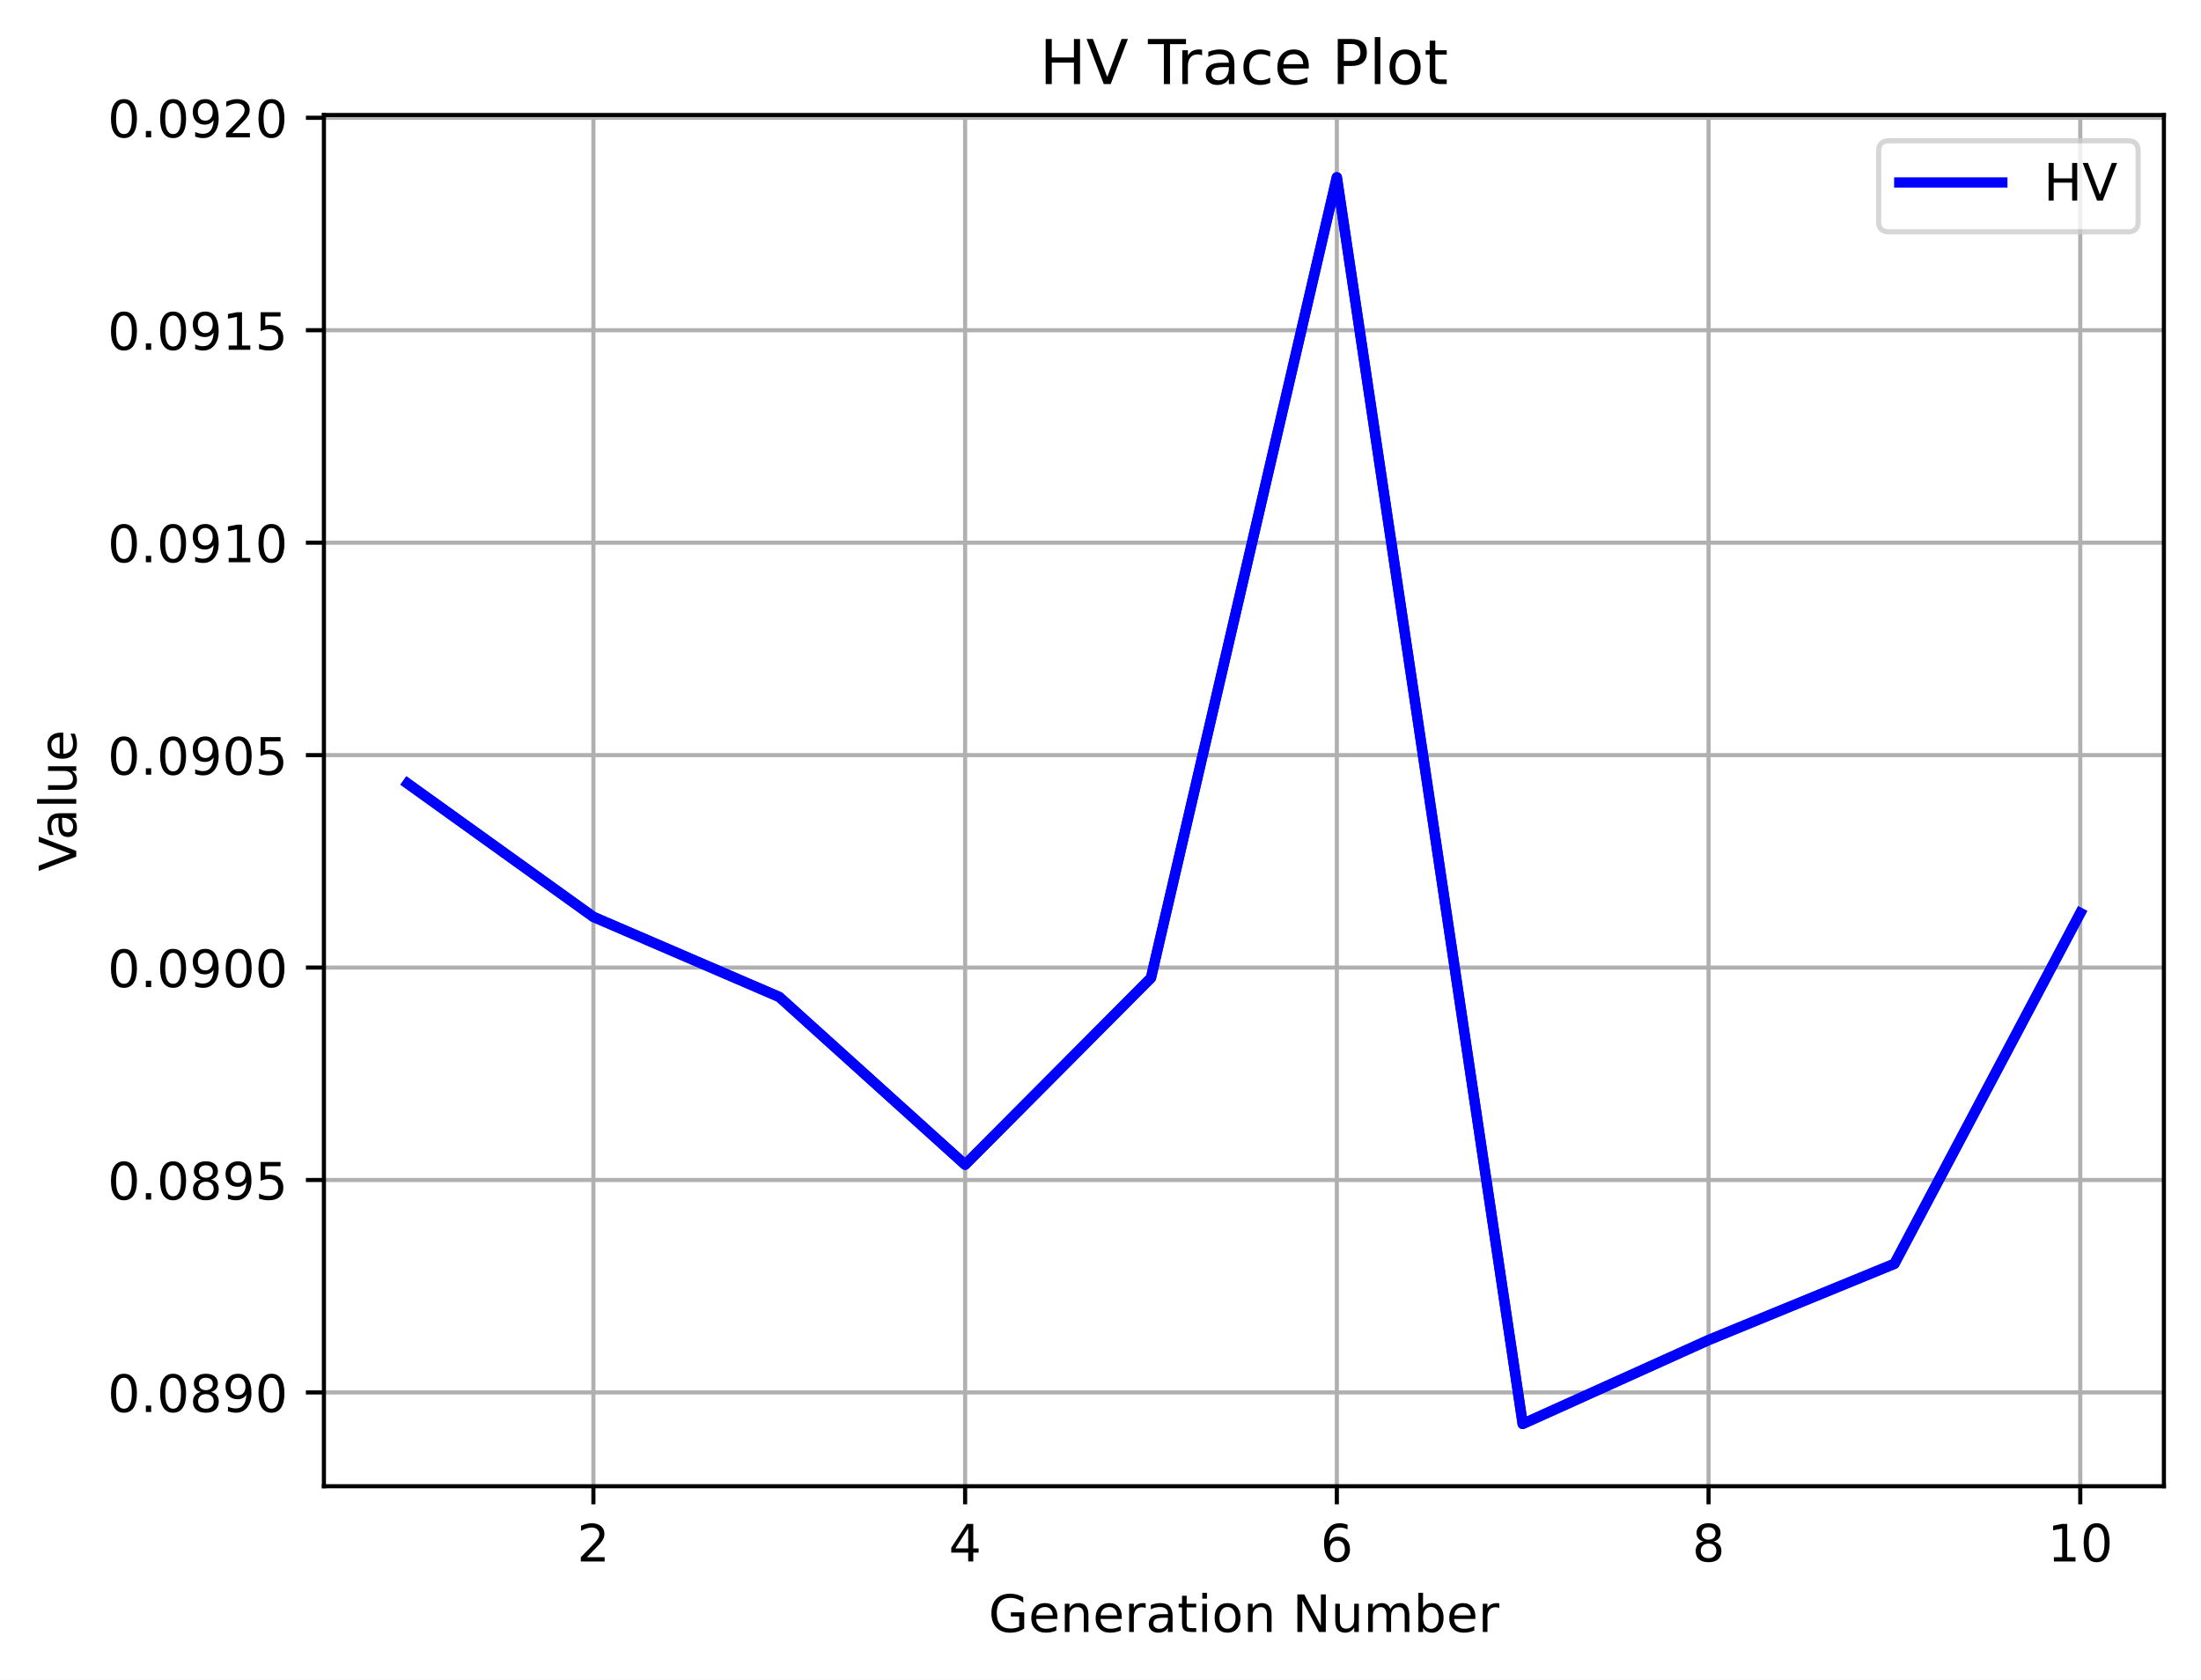
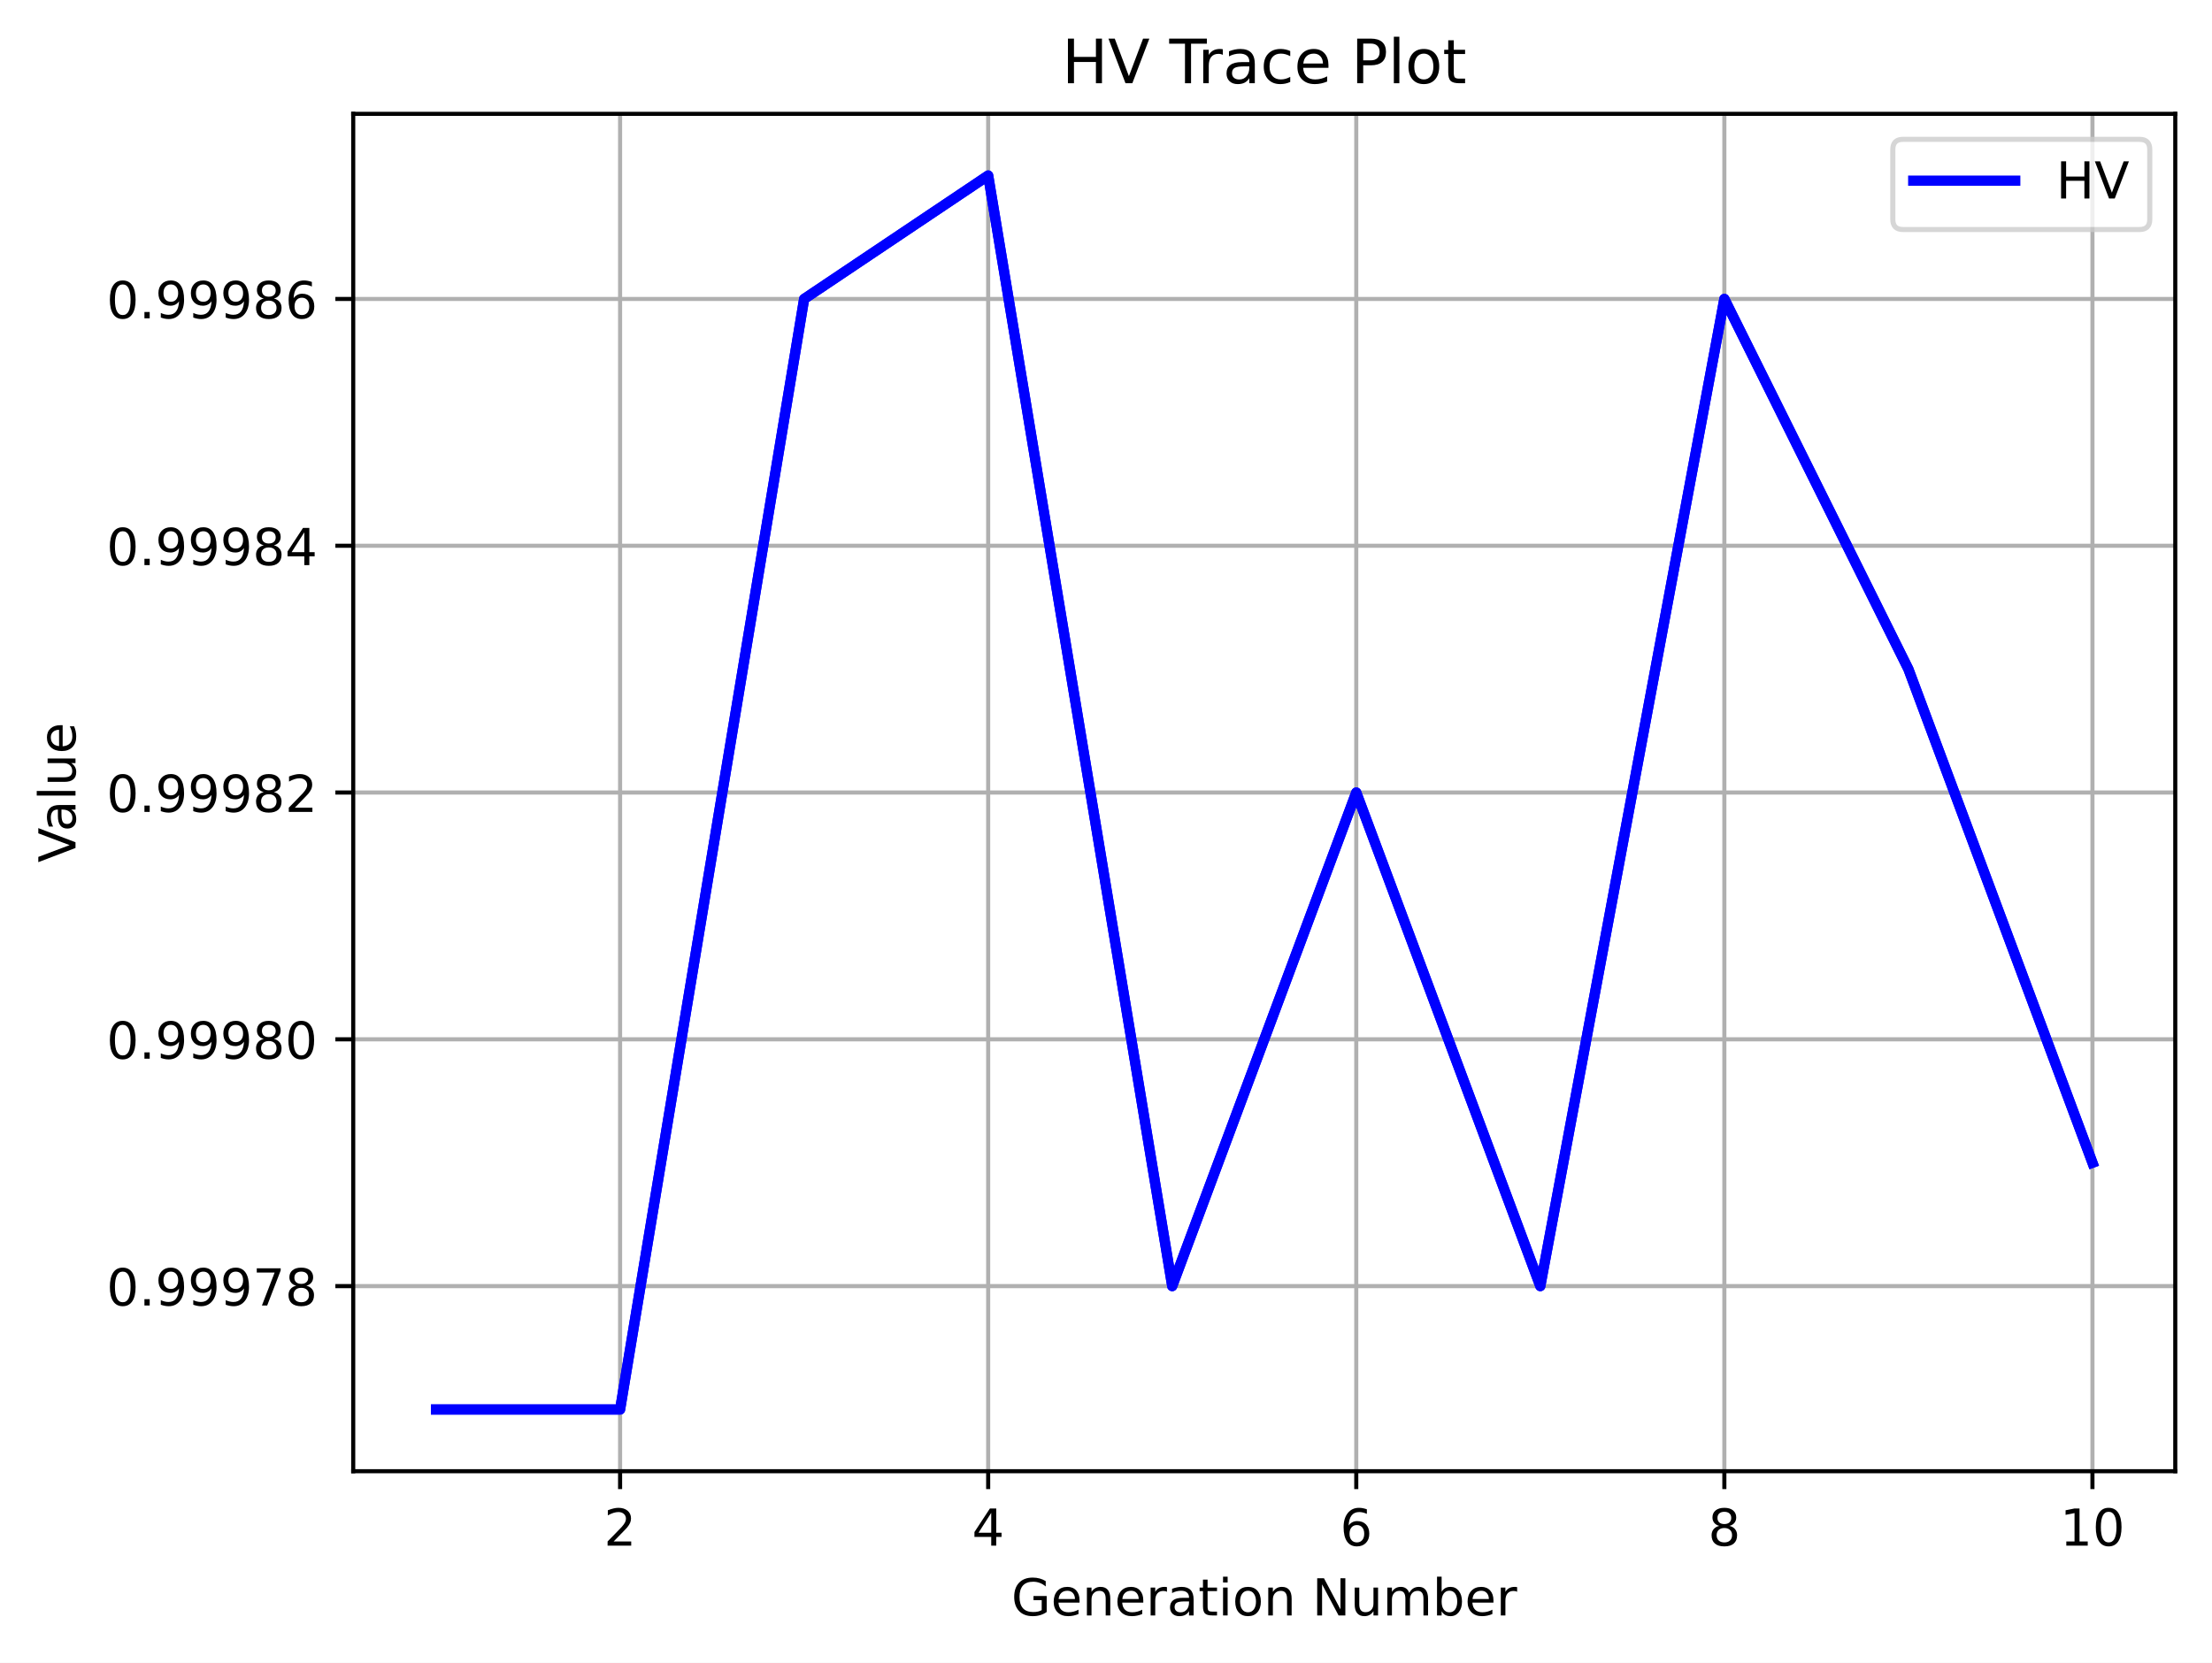
- <svg xmlns="http://www.w3.org/2000/svg" xmlns:xlink="http://www.w3.org/1999/xlink" width="427.189pt" height="325.986pt" viewBox="0 0 427.189 325.986" version="1.1">
+ <svg xmlns="http://www.w3.org/2000/svg" xmlns:xlink="http://www.w3.org/1999/xlink" width="433.551pt" height="325.986pt" viewBox="0 0 433.551 325.986" version="1.1">
  <defs>
    <style type="text/css">*{stroke-linejoin: round; stroke-linecap: butt}</style>
  </defs>
  <g id="figure_1">
    <g id="patch_1">
-       <path d="M 0 325.986  L 427.189 325.986  L 427.189 0  L 0 0  z " style="fill: #ffffff" />
+       <path d="M 0 325.986  L 433.551 325.986  L 433.551 0  L 0 0  z " style="fill: #ffffff" />
    </g>
    <g id="axes_1">
      <g id="patch_2">
-         <path d="M 62.869 288.43  L 419.989 288.43  L 419.989 22.318  L 62.869 22.318  z " style="fill: #ffffff" />
+         <path d="M 69.231 288.43  L 426.351 288.43  L 426.351 22.318  L 69.231 22.318  z " style="fill: #ffffff" />
      </g>
      <g id="matplotlib.axis_1">
        <g id="xtick_1">
          <g id="line2d_1">
-             <path d="M 115.174 288.43  L 115.174 22.318  " clip-path="url(#p8f7830ffb9)" style="fill: none; stroke: #b0b0b0; stroke-width: 0.8; stroke-linecap: square" />
+             <path d="M 121.537 288.43  L 121.537 22.318  " clip-path="url(#p3202bf2c24)" style="fill: none; stroke: #b0b0b0; stroke-width: 0.8; stroke-linecap: square" />
          </g>
          <g id="line2d_2">
            <defs>
-               <path id="mc93a01e900" d="M 0 0  L 0 3.5  " style="stroke: #000000; stroke-width: 0.8" />
+               <path id="m632c838069" d="M 0 0  L 0 3.5  " style="stroke: #000000; stroke-width: 0.8" />
            </defs>
            <g>
-               <use xlink:href="#mc93a01e900" x="115.174" y="288.43" style="stroke: #000000; stroke-width: 0.8" />
+               <use xlink:href="#m632c838069" x="121.537" y="288.43" style="stroke: #000000; stroke-width: 0.8" />
            </g>
          </g>
          <g id="text_1">
-             <g transform="translate(111.993 303.0286)scale(0.1 -0.1)">
+             <g transform="translate(118.3555 303.0286)scale(0.1 -0.1)">
              <defs>
                <path id="DejaVuSans-32" d="M 1228 531  L 3431 531  L 3431 0  L 469 0  L 469 531  Q 828 903 1448 1529  Q 2069 2156 2228 2338  Q 2531 2678 2651 2914  Q 2772 3150 2772 3378  Q 2772 3750 2511 3984  Q 2250 4219 1831 4219  Q 1534 4219 1204 4116  Q 875 4013 500 3803  L 500 4441  Q 881 4594 1212 4672  Q 1544 4750 1819 4750  Q 2544 4750 2975 4387  Q 3406 4025 3406 3419  Q 3406 3131 3298 2873  Q 3191 2616 2906 2266  Q 2828 2175 2409 1742  Q 1991 1309 1228 531  z " transform="scale(0.015625)" />
              </defs>
              <use xlink:href="#DejaVuSans-32" />
            </g>
          </g>
        </g>
        <g id="xtick_2">
          <g id="line2d_3">
-             <path d="M 187.32 288.43  L 187.32 22.318  " clip-path="url(#p8f7830ffb9)" style="fill: none; stroke: #b0b0b0; stroke-width: 0.8; stroke-linecap: square" />
+             <path d="M 193.682 288.43  L 193.682 22.318  " clip-path="url(#p3202bf2c24)" style="fill: none; stroke: #b0b0b0; stroke-width: 0.8; stroke-linecap: square" />
          </g>
          <g id="line2d_4">
            <g>
-               <use xlink:href="#mc93a01e900" x="187.32" y="288.43" style="stroke: #000000; stroke-width: 0.8" />
+               <use xlink:href="#m632c838069" x="193.682" y="288.43" style="stroke: #000000; stroke-width: 0.8" />
            </g>
          </g>
          <g id="text_2">
-             <g transform="translate(184.1384 303.0286)scale(0.1 -0.1)">
+             <g transform="translate(190.5009 303.0286)scale(0.1 -0.1)">
              <defs>
                <path id="DejaVuSans-34" d="M 2419 4116  L 825 1625  L 2419 1625  L 2419 4116  z M 2253 4666  L 3047 4666  L 3047 1625  L 3713 1625  L 3713 1100  L 3047 1100  L 3047 0  L 2419 0  L 2419 1100  L 313 1100  L 313 1709  L 2253 4666  z " transform="scale(0.015625)" />
              </defs>
              <use xlink:href="#DejaVuSans-34" />
            </g>
          </g>
        </g>
        <g id="xtick_3">
          <g id="line2d_5">
-             <path d="M 259.465 288.43  L 259.465 22.318  " clip-path="url(#p8f7830ffb9)" style="fill: none; stroke: #b0b0b0; stroke-width: 0.8; stroke-linecap: square" />
+             <path d="M 265.828 288.43  L 265.828 22.318  " clip-path="url(#p3202bf2c24)" style="fill: none; stroke: #b0b0b0; stroke-width: 0.8; stroke-linecap: square" />
          </g>
          <g id="line2d_6">
            <g>
-               <use xlink:href="#mc93a01e900" x="259.465" y="288.43" style="stroke: #000000; stroke-width: 0.8" />
+               <use xlink:href="#m632c838069" x="265.828" y="288.43" style="stroke: #000000; stroke-width: 0.8" />
            </g>
          </g>
          <g id="text_3">
-             <g transform="translate(256.2839 303.0286)scale(0.1 -0.1)">
+             <g transform="translate(262.6464 303.0286)scale(0.1 -0.1)">
              <defs>
                <path id="DejaVuSans-36" d="M 2113 2584  Q 1688 2584 1439 2293  Q 1191 2003 1191 1497  Q 1191 994 1439 701  Q 1688 409 2113 409  Q 2538 409 2786 701  Q 3034 994 3034 1497  Q 3034 2003 2786 2293  Q 2538 2584 2113 2584  z M 3366 4563  L 3366 3988  Q 3128 4100 2886 4159  Q 2644 4219 2406 4219  Q 1781 4219 1451 3797  Q 1122 3375 1075 2522  Q 1259 2794 1537 2939  Q 1816 3084 2150 3084  Q 2853 3084 3261 2657  Q 3669 2231 3669 1497  Q 3669 778 3244 343  Q 2819 -91 2113 -91  Q 1303 -91 875 529  Q 447 1150 447 2328  Q 447 3434 972 4092  Q 1497 4750 2381 4750  Q 2619 4750 2861 4703  Q 3103 4656 3366 4563  z " transform="scale(0.015625)" />
              </defs>
              <use xlink:href="#DejaVuSans-36" />
            </g>
          </g>
        </g>
        <g id="xtick_4">
          <g id="line2d_7">
-             <path d="M 331.611 288.43  L 331.611 22.318  " clip-path="url(#p8f7830ffb9)" style="fill: none; stroke: #b0b0b0; stroke-width: 0.8; stroke-linecap: square" />
+             <path d="M 337.973 288.43  L 337.973 22.318  " clip-path="url(#p3202bf2c24)" style="fill: none; stroke: #b0b0b0; stroke-width: 0.8; stroke-linecap: square" />
          </g>
          <g id="line2d_8">
            <g>
-               <use xlink:href="#mc93a01e900" x="331.611" y="288.43" style="stroke: #000000; stroke-width: 0.8" />
+               <use xlink:href="#m632c838069" x="337.973" y="288.43" style="stroke: #000000; stroke-width: 0.8" />
            </g>
          </g>
          <g id="text_4">
-             <g transform="translate(328.4293 303.0286)scale(0.1 -0.1)">
+             <g transform="translate(334.7918 303.0286)scale(0.1 -0.1)">
              <defs>
                <path id="DejaVuSans-38" d="M 2034 2216  Q 1584 2216 1326 1975  Q 1069 1734 1069 1313  Q 1069 891 1326 650  Q 1584 409 2034 409  Q 2484 409 2743 651  Q 3003 894 3003 1313  Q 3003 1734 2745 1975  Q 2488 2216 2034 2216  z M 1403 2484  Q 997 2584 770 2862  Q 544 3141 544 3541  Q 544 4100 942 4425  Q 1341 4750 2034 4750  Q 2731 4750 3128 4425  Q 3525 4100 3525 3541  Q 3525 3141 3298 2862  Q 3072 2584 2669 2484  Q 3125 2378 3379 2068  Q 3634 1759 3634 1313  Q 3634 634 3220 271  Q 2806 -91 2034 -91  Q 1263 -91 848 271  Q 434 634 434 1313  Q 434 1759 690 2068  Q 947 2378 1403 2484  z M 1172 3481  Q 1172 3119 1398 2916  Q 1625 2713 2034 2713  Q 2441 2713 2670 2916  Q 2900 3119 2900 3481  Q 2900 3844 2670 4047  Q 2441 4250 2034 4250  Q 1625 4250 1398 4047  Q 1172 3844 1172 3481  z " transform="scale(0.015625)" />
              </defs>
              <use xlink:href="#DejaVuSans-38" />
            </g>
          </g>
        </g>
        <g id="xtick_5">
          <g id="line2d_9">
-             <path d="M 403.756 288.43  L 403.756 22.318  " clip-path="url(#p8f7830ffb9)" style="fill: none; stroke: #b0b0b0; stroke-width: 0.8; stroke-linecap: square" />
+             <path d="M 410.119 288.43  L 410.119 22.318  " clip-path="url(#p3202bf2c24)" style="fill: none; stroke: #b0b0b0; stroke-width: 0.8; stroke-linecap: square" />
          </g>
          <g id="line2d_10">
            <g>
-               <use xlink:href="#mc93a01e900" x="403.756" y="288.43" style="stroke: #000000; stroke-width: 0.8" />
+               <use xlink:href="#m632c838069" x="410.119" y="288.43" style="stroke: #000000; stroke-width: 0.8" />
            </g>
          </g>
          <g id="text_5">
-             <g transform="translate(397.3935 303.0286)scale(0.1 -0.1)">
+             <g transform="translate(403.756 303.0286)scale(0.1 -0.1)">
              <defs>
                <path id="DejaVuSans-31" d="M 794 531  L 1825 531  L 1825 4091  L 703 3866  L 703 4441  L 1819 4666  L 2450 4666  L 2450 531  L 3481 531  L 3481 0  L 794 0  L 794 531  z " transform="scale(0.015625)" />
                <path id="DejaVuSans-30" d="M 2034 4250  Q 1547 4250 1301 3770  Q 1056 3291 1056 2328  Q 1056 1369 1301 889  Q 1547 409 2034 409  Q 2525 409 2770 889  Q 3016 1369 3016 2328  Q 3016 3291 2770 3770  Q 2525 4250 2034 4250  z M 2034 4750  Q 2819 4750 3233 4129  Q 3647 3509 3647 2328  Q 3647 1150 3233 529  Q 2819 -91 2034 -91  Q 1250 -91 836 529  Q 422 1150 422 2328  Q 422 3509 836 4129  Q 1250 4750 2034 4750  z " transform="scale(0.015625)" />
              </defs>
              <use xlink:href="#DejaVuSans-31" />
              <use xlink:href="#DejaVuSans-30" x="63.623" />
            </g>
          </g>
        </g>
        <g id="text_6">
-           <g transform="translate(191.8608 316.7067)scale(0.1 -0.1)">
+           <g transform="translate(198.2233 316.7067)scale(0.1 -0.1)">
            <defs>
              <path id="DejaVuSans-47" d="M 3809 666  L 3809 1919  L 2778 1919  L 2778 2438  L 4434 2438  L 4434 434  Q 4069 175 3628 42  Q 3188 -91 2688 -91  Q 1594 -91 976 548  Q 359 1188 359 2328  Q 359 3472 976 4111  Q 1594 4750 2688 4750  Q 3144 4750 3555 4637  Q 3966 4525 4313 4306  L 4313 3634  Q 3963 3931 3569 4081  Q 3175 4231 2741 4231  Q 1884 4231 1454 3753  Q 1025 3275 1025 2328  Q 1025 1384 1454 906  Q 1884 428 2741 428  Q 3075 428 3337 486  Q 3600 544 3809 666  z " transform="scale(0.015625)" />
              <path id="DejaVuSans-65" d="M 3597 1894  L 3597 1613  L 953 1613  Q 991 1019 1311 708  Q 1631 397 2203 397  Q 2534 397 2845 478  Q 3156 559 3463 722  L 3463 178  Q 3153 47 2828 -22  Q 2503 -91 2169 -91  Q 1331 -91 842 396  Q 353 884 353 1716  Q 353 2575 817 3079  Q 1281 3584 2069 3584  Q 2775 3584 3186 3129  Q 3597 2675 3597 1894  z M 3022 2063  Q 3016 2534 2758 2815  Q 2500 3097 2075 3097  Q 1594 3097 1305 2825  Q 1016 2553 972 2059  L 3022 2063  z " transform="scale(0.015625)" />
              <path id="DejaVuSans-6e" d="M 3513 2113  L 3513 0  L 2938 0  L 2938 2094  Q 2938 2591 2744 2837  Q 2550 3084 2163 3084  Q 1697 3084 1428 2787  Q 1159 2491 1159 1978  L 1159 0  L 581 0  L 581 3500  L 1159 3500  L 1159 2956  Q 1366 3272 1645 3428  Q 1925 3584 2291 3584  Q 2894 3584 3203 3211  Q 3513 2838 3513 2113  z " transform="scale(0.015625)" />
              <path id="DejaVuSans-72" d="M 2631 2963  Q 2534 3019 2420 3045  Q 2306 3072 2169 3072  Q 1681 3072 1420 2755  Q 1159 2438 1159 1844  L 1159 0  L 581 0  L 581 3500  L 1159 3500  L 1159 2956  Q 1341 3275 1631 3429  Q 1922 3584 2338 3584  Q 2397 3584 2469 3576  Q 2541 3569 2628 3553  L 2631 2963  z " transform="scale(0.015625)" />
              <path id="DejaVuSans-61" d="M 2194 1759  Q 1497 1759 1228 1600  Q 959 1441 959 1056  Q 959 750 1161 570  Q 1363 391 1709 391  Q 2188 391 2477 730  Q 2766 1069 2766 1631  L 2766 1759  L 2194 1759  z M 3341 1997  L 3341 0  L 2766 0  L 2766 531  Q 2569 213 2275 61  Q 1981 -91 1556 -91  Q 1019 -91 701 211  Q 384 513 384 1019  Q 384 1609 779 1909  Q 1175 2209 1959 2209  L 2766 2209  L 2766 2266  Q 2766 2663 2505 2880  Q 2244 3097 1772 3097  Q 1472 3097 1187 3025  Q 903 2953 641 2809  L 641 3341  Q 956 3463 1253 3523  Q 1550 3584 1831 3584  Q 2591 3584 2966 3190  Q 3341 2797 3341 1997  z " transform="scale(0.015625)" />
              <path id="DejaVuSans-74" d="M 1172 4494  L 1172 3500  L 2356 3500  L 2356 3053  L 1172 3053  L 1172 1153  Q 1172 725 1289 603  Q 1406 481 1766 481  L 2356 481  L 2356 0  L 1766 0  Q 1100 0 847 248  Q 594 497 594 1153  L 594 3053  L 172 3053  L 172 3500  L 594 3500  L 594 4494  L 1172 4494  z " transform="scale(0.015625)" />
              <path id="DejaVuSans-69" d="M 603 3500  L 1178 3500  L 1178 0  L 603 0  L 603 3500  z M 603 4863  L 1178 4863  L 1178 4134  L 603 4134  L 603 4863  z " transform="scale(0.015625)" />
              <path id="DejaVuSans-6f" d="M 1959 3097  Q 1497 3097 1228 2736  Q 959 2375 959 1747  Q 959 1119 1226 758  Q 1494 397 1959 397  Q 2419 397 2687 759  Q 2956 1122 2956 1747  Q 2956 2369 2687 2733  Q 2419 3097 1959 3097  z M 1959 3584  Q 2709 3584 3137 3096  Q 3566 2609 3566 1747  Q 3566 888 3137 398  Q 2709 -91 1959 -91  Q 1206 -91 779 398  Q 353 888 353 1747  Q 353 2609 779 3096  Q 1206 3584 1959 3584  z " transform="scale(0.015625)" />
              <path id="DejaVuSans-20" transform="scale(0.015625)" />
              <path id="DejaVuSans-4e" d="M 628 4666  L 1478 4666  L 3547 763  L 3547 4666  L 4159 4666  L 4159 0  L 3309 0  L 1241 3903  L 1241 0  L 628 0  L 628 4666  z " transform="scale(0.015625)" />
              <path id="DejaVuSans-75" d="M 544 1381  L 544 3500  L 1119 3500  L 1119 1403  Q 1119 906 1312 657  Q 1506 409 1894 409  Q 2359 409 2629 706  Q 2900 1003 2900 1516  L 2900 3500  L 3475 3500  L 3475 0  L 2900 0  L 2900 538  Q 2691 219 2414 64  Q 2138 -91 1772 -91  Q 1169 -91 856 284  Q 544 659 544 1381  z M 1991 3584  L 1991 3584  z " transform="scale(0.015625)" />
              <path id="DejaVuSans-6d" d="M 3328 2828  Q 3544 3216 3844 3400  Q 4144 3584 4550 3584  Q 5097 3584 5394 3201  Q 5691 2819 5691 2113  L 5691 0  L 5113 0  L 5113 2094  Q 5113 2597 4934 2840  Q 4756 3084 4391 3084  Q 3944 3084 3684 2787  Q 3425 2491 3425 1978  L 3425 0  L 2847 0  L 2847 2094  Q 2847 2600 2669 2842  Q 2491 3084 2119 3084  Q 1678 3084 1418 2786  Q 1159 2488 1159 1978  L 1159 0  L 581 0  L 581 3500  L 1159 3500  L 1159 2956  Q 1356 3278 1631 3431  Q 1906 3584 2284 3584  Q 2666 3584 2933 3390  Q 3200 3197 3328 2828  z " transform="scale(0.015625)" />
              <path id="DejaVuSans-62" d="M 3116 1747  Q 3116 2381 2855 2742  Q 2594 3103 2138 3103  Q 1681 3103 1420 2742  Q 1159 2381 1159 1747  Q 1159 1113 1420 752  Q 1681 391 2138 391  Q 2594 391 2855 752  Q 3116 1113 3116 1747  z M 1159 2969  Q 1341 3281 1617 3432  Q 1894 3584 2278 3584  Q 2916 3584 3314 3078  Q 3713 2572 3713 1747  Q 3713 922 3314 415  Q 2916 -91 2278 -91  Q 1894 -91 1617 61  Q 1341 213 1159 525  L 1159 0  L 581 0  L 581 4863  L 1159 4863  L 1159 2969  z " transform="scale(0.015625)" />
            </defs>
            <use xlink:href="#DejaVuSans-47" />
            <use xlink:href="#DejaVuSans-65" x="77.49" />
            <use xlink:href="#DejaVuSans-6e" x="139.014" />
            <use xlink:href="#DejaVuSans-65" x="202.393" />
            <use xlink:href="#DejaVuSans-72" x="263.916" />
            <use xlink:href="#DejaVuSans-61" x="305.029" />
            <use xlink:href="#DejaVuSans-74" x="366.309" />
            <use xlink:href="#DejaVuSans-69" x="405.518" />
            <use xlink:href="#DejaVuSans-6f" x="433.301" />
            <use xlink:href="#DejaVuSans-6e" x="494.482" />
            <use xlink:href="#DejaVuSans-20" x="557.861" />
            <use xlink:href="#DejaVuSans-4e" x="589.648" />
            <use xlink:href="#DejaVuSans-75" x="664.453" />
            <use xlink:href="#DejaVuSans-6d" x="727.832" />
            <use xlink:href="#DejaVuSans-62" x="825.244" />
            <use xlink:href="#DejaVuSans-65" x="888.721" />
            <use xlink:href="#DejaVuSans-72" x="950.244" />
          </g>
        </g>
      </g>
      <g id="matplotlib.axis_2">
        <g id="ytick_1">
          <g id="line2d_11">
-             <path d="M 62.869 270.22  L 419.989 270.22  " clip-path="url(#p8f7830ffb9)" style="fill: none; stroke: #b0b0b0; stroke-width: 0.8; stroke-linecap: square" />
+             <path d="M 69.231 252.142  L 426.351 252.142  " clip-path="url(#p3202bf2c24)" style="fill: none; stroke: #b0b0b0; stroke-width: 0.8; stroke-linecap: square" />
          </g>
          <g id="line2d_12">
            <defs>
-               <path id="mb8ed56577c" d="M 0 0  L -3.5 0  " style="stroke: #000000; stroke-width: 0.8" />
+               <path id="mc2a7c4ddd6" d="M 0 0  L -3.5 0  " style="stroke: #000000; stroke-width: 0.8" />
            </defs>
            <g>
-               <use xlink:href="#mb8ed56577c" x="62.869" y="270.22" style="stroke: #000000; stroke-width: 0.8" />
+               <use xlink:href="#mc2a7c4ddd6" x="69.231" y="252.142" style="stroke: #000000; stroke-width: 0.8" />
            </g>
          </g>
          <g id="text_7">
-             <g transform="translate(20.87813 274.0195)scale(0.1 -0.1)">
+             <g transform="translate(20.87813 255.9413)scale(0.1 -0.1)">
              <defs>
                <path id="DejaVuSans-2e" d="M 684 794  L 1344 794  L 1344 0  L 684 0  L 684 794  z " transform="scale(0.015625)" />
                <path id="DejaVuSans-39" d="M 703 97  L 703 672  Q 941 559 1184 500  Q 1428 441 1663 441  Q 2288 441 2617 861  Q 2947 1281 2994 2138  Q 2813 1869 2534 1725  Q 2256 1581 1919 1581  Q 1219 1581 811 2004  Q 403 2428 403 3163  Q 403 3881 828 4315  Q 1253 4750 1959 4750  Q 2769 4750 3195 4129  Q 3622 3509 3622 2328  Q 3622 1225 3098 567  Q 2575 -91 1691 -91  Q 1453 -91 1209 -44  Q 966 3 703 97  z M 1959 2075  Q 2384 2075 2632 2365  Q 2881 2656 2881 3163  Q 2881 3666 2632 3958  Q 2384 4250 1959 4250  Q 1534 4250 1286 3958  Q 1038 3666 1038 3163  Q 1038 2656 1286 2365  Q 1534 2075 1959 2075  z " transform="scale(0.015625)" />
-               </defs>
-               <use xlink:href="#DejaVuSans-30" />
-               <use xlink:href="#DejaVuSans-2e" x="63.623" />
-               <use xlink:href="#DejaVuSans-30" x="95.41" />
-               <use xlink:href="#DejaVuSans-38" x="159.033" />
-               <use xlink:href="#DejaVuSans-39" x="222.656" />
-               <use xlink:href="#DejaVuSans-30" x="286.279" />
+                 <path id="DejaVuSans-37" d="M 525 4666  L 3525 4666  L 3525 4397  L 1831 0  L 1172 0  L 2766 4134  L 525 4134  L 525 4666  z " transform="scale(0.015625)" />
+               </defs>
+               <use xlink:href="#DejaVuSans-30" />
+               <use xlink:href="#DejaVuSans-2e" x="63.623" />
+               <use xlink:href="#DejaVuSans-39" x="95.41" />
+               <use xlink:href="#DejaVuSans-39" x="159.033" />
+               <use xlink:href="#DejaVuSans-39" x="222.656" />
+               <use xlink:href="#DejaVuSans-37" x="286.279" />
+               <use xlink:href="#DejaVuSans-38" x="349.902" />
            </g>
          </g>
        </g>
        <g id="ytick_2">
          <g id="line2d_13">
-             <path d="M 62.869 228.993  L 419.989 228.993  " clip-path="url(#p8f7830ffb9)" style="fill: none; stroke: #b0b0b0; stroke-width: 0.8; stroke-linecap: square" />
+             <path d="M 69.231 203.758  L 426.351 203.758  " clip-path="url(#p3202bf2c24)" style="fill: none; stroke: #b0b0b0; stroke-width: 0.8; stroke-linecap: square" />
          </g>
          <g id="line2d_14">
            <g>
-               <use xlink:href="#mb8ed56577c" x="62.869" y="228.993" style="stroke: #000000; stroke-width: 0.8" />
+               <use xlink:href="#mc2a7c4ddd6" x="69.231" y="203.758" style="stroke: #000000; stroke-width: 0.8" />
            </g>
          </g>
          <g id="text_8">
-             <g transform="translate(20.87813 232.7924)scale(0.1 -0.1)">
-               <defs>
-                 <path id="DejaVuSans-35" d="M 691 4666  L 3169 4666  L 3169 4134  L 1269 4134  L 1269 2991  Q 1406 3038 1543 3061  Q 1681 3084 1819 3084  Q 2600 3084 3056 2656  Q 3513 2228 3513 1497  Q 3513 744 3044 326  Q 2575 -91 1722 -91  Q 1428 -91 1123 -41  Q 819 9 494 109  L 494 744  Q 775 591 1075 516  Q 1375 441 1709 441  Q 2250 441 2565 725  Q 2881 1009 2881 1497  Q 2881 1984 2565 2268  Q 2250 2553 1709 2553  Q 1456 2553 1204 2497  Q 953 2441 691 2322  L 691 4666  z " transform="scale(0.015625)" />
-               </defs>
-               <use xlink:href="#DejaVuSans-30" />
-               <use xlink:href="#DejaVuSans-2e" x="63.623" />
-               <use xlink:href="#DejaVuSans-30" x="95.41" />
-               <use xlink:href="#DejaVuSans-38" x="159.033" />
-               <use xlink:href="#DejaVuSans-39" x="222.656" />
-               <use xlink:href="#DejaVuSans-35" x="286.279" />
+             <g transform="translate(20.87813 207.5573)scale(0.1 -0.1)">
+               <use xlink:href="#DejaVuSans-30" />
+               <use xlink:href="#DejaVuSans-2e" x="63.623" />
+               <use xlink:href="#DejaVuSans-39" x="95.41" />
+               <use xlink:href="#DejaVuSans-39" x="159.033" />
+               <use xlink:href="#DejaVuSans-39" x="222.656" />
+               <use xlink:href="#DejaVuSans-38" x="286.279" />
+               <use xlink:href="#DejaVuSans-30" x="349.902" />
            </g>
          </g>
        </g>
        <g id="ytick_3">
          <g id="line2d_15">
-             <path d="M 62.869 187.766  L 419.989 187.766  " clip-path="url(#p8f7830ffb9)" style="fill: none; stroke: #b0b0b0; stroke-width: 0.8; stroke-linecap: square" />
+             <path d="M 69.231 155.374  L 426.351 155.374  " clip-path="url(#p3202bf2c24)" style="fill: none; stroke: #b0b0b0; stroke-width: 0.8; stroke-linecap: square" />
          </g>
          <g id="line2d_16">
            <g>
-               <use xlink:href="#mb8ed56577c" x="62.869" y="187.766" style="stroke: #000000; stroke-width: 0.8" />
+               <use xlink:href="#mc2a7c4ddd6" x="69.231" y="155.374" style="stroke: #000000; stroke-width: 0.8" />
            </g>
          </g>
          <g id="text_9">
-             <g transform="translate(20.87813 191.5652)scale(0.1 -0.1)">
-               <use xlink:href="#DejaVuSans-30" />
-               <use xlink:href="#DejaVuSans-2e" x="63.623" />
-               <use xlink:href="#DejaVuSans-30" x="95.41" />
-               <use xlink:href="#DejaVuSans-39" x="159.033" />
-               <use xlink:href="#DejaVuSans-30" x="222.656" />
-               <use xlink:href="#DejaVuSans-30" x="286.279" />
+             <g transform="translate(20.87813 159.1733)scale(0.1 -0.1)">
+               <use xlink:href="#DejaVuSans-30" />
+               <use xlink:href="#DejaVuSans-2e" x="63.623" />
+               <use xlink:href="#DejaVuSans-39" x="95.41" />
+               <use xlink:href="#DejaVuSans-39" x="159.033" />
+               <use xlink:href="#DejaVuSans-39" x="222.656" />
+               <use xlink:href="#DejaVuSans-38" x="286.279" />
+               <use xlink:href="#DejaVuSans-32" x="349.902" />
            </g>
          </g>
        </g>
        <g id="ytick_4">
          <g id="line2d_17">
-             <path d="M 62.869 146.539  L 419.989 146.539  " clip-path="url(#p8f7830ffb9)" style="fill: none; stroke: #b0b0b0; stroke-width: 0.8; stroke-linecap: square" />
+             <path d="M 69.231 106.99  L 426.351 106.99  " clip-path="url(#p3202bf2c24)" style="fill: none; stroke: #b0b0b0; stroke-width: 0.8; stroke-linecap: square" />
          </g>
          <g id="line2d_18">
            <g>
-               <use xlink:href="#mb8ed56577c" x="62.869" y="146.539" style="stroke: #000000; stroke-width: 0.8" />
+               <use xlink:href="#mc2a7c4ddd6" x="69.231" y="106.99" style="stroke: #000000; stroke-width: 0.8" />
            </g>
          </g>
          <g id="text_10">
-             <g transform="translate(20.87813 150.338)scale(0.1 -0.1)">
-               <use xlink:href="#DejaVuSans-30" />
-               <use xlink:href="#DejaVuSans-2e" x="63.623" />
-               <use xlink:href="#DejaVuSans-30" x="95.41" />
-               <use xlink:href="#DejaVuSans-39" x="159.033" />
-               <use xlink:href="#DejaVuSans-30" x="222.656" />
-               <use xlink:href="#DejaVuSans-35" x="286.279" />
+             <g transform="translate(20.87813 110.7893)scale(0.1 -0.1)">
+               <use xlink:href="#DejaVuSans-30" />
+               <use xlink:href="#DejaVuSans-2e" x="63.623" />
+               <use xlink:href="#DejaVuSans-39" x="95.41" />
+               <use xlink:href="#DejaVuSans-39" x="159.033" />
+               <use xlink:href="#DejaVuSans-39" x="222.656" />
+               <use xlink:href="#DejaVuSans-38" x="286.279" />
+               <use xlink:href="#DejaVuSans-34" x="349.902" />
            </g>
          </g>
        </g>
        <g id="ytick_5">
          <g id="line2d_19">
-             <path d="M 62.869 105.312  L 419.989 105.312  " clip-path="url(#p8f7830ffb9)" style="fill: none; stroke: #b0b0b0; stroke-width: 0.8; stroke-linecap: square" />
+             <path d="M 69.231 58.606  L 426.351 58.606  " clip-path="url(#p3202bf2c24)" style="fill: none; stroke: #b0b0b0; stroke-width: 0.8; stroke-linecap: square" />
          </g>
          <g id="line2d_20">
            <g>
-               <use xlink:href="#mb8ed56577c" x="62.869" y="105.312" style="stroke: #000000; stroke-width: 0.8" />
+               <use xlink:href="#mc2a7c4ddd6" x="69.231" y="58.606" style="stroke: #000000; stroke-width: 0.8" />
            </g>
          </g>
          <g id="text_11">
-             <g transform="translate(20.87813 109.1109)scale(0.1 -0.1)">
-               <use xlink:href="#DejaVuSans-30" />
-               <use xlink:href="#DejaVuSans-2e" x="63.623" />
-               <use xlink:href="#DejaVuSans-30" x="95.41" />
-               <use xlink:href="#DejaVuSans-39" x="159.033" />
-               <use xlink:href="#DejaVuSans-31" x="222.656" />
-               <use xlink:href="#DejaVuSans-30" x="286.279" />
-             </g>
-           </g>
-         </g>
-         <g id="ytick_6">
-           <g id="line2d_21">
-             <path d="M 62.869 64.084  L 419.989 64.084  " clip-path="url(#p8f7830ffb9)" style="fill: none; stroke: #b0b0b0; stroke-width: 0.8; stroke-linecap: square" />
-           </g>
-           <g id="line2d_22">
-             <g>
-               <use xlink:href="#mb8ed56577c" x="62.869" y="64.084" style="stroke: #000000; stroke-width: 0.8" />
-             </g>
-           </g>
-           <g id="text_12">
-             <g transform="translate(20.87813 67.8837)scale(0.1 -0.1)">
-               <use xlink:href="#DejaVuSans-30" />
-               <use xlink:href="#DejaVuSans-2e" x="63.623" />
-               <use xlink:href="#DejaVuSans-30" x="95.41" />
-               <use xlink:href="#DejaVuSans-39" x="159.033" />
-               <use xlink:href="#DejaVuSans-31" x="222.656" />
-               <use xlink:href="#DejaVuSans-35" x="286.279" />
-             </g>
-           </g>
-         </g>
-         <g id="ytick_7">
-           <g id="line2d_23">
-             <path d="M 62.869 22.857  L 419.989 22.857  " clip-path="url(#p8f7830ffb9)" style="fill: none; stroke: #b0b0b0; stroke-width: 0.8; stroke-linecap: square" />
-           </g>
-           <g id="line2d_24">
-             <g>
-               <use xlink:href="#mb8ed56577c" x="62.869" y="22.857" style="stroke: #000000; stroke-width: 0.8" />
-             </g>
-           </g>
-           <g id="text_13">
-             <g transform="translate(20.87813 26.65653)scale(0.1 -0.1)">
-               <use xlink:href="#DejaVuSans-30" />
-               <use xlink:href="#DejaVuSans-2e" x="63.623" />
-               <use xlink:href="#DejaVuSans-30" x="95.41" />
-               <use xlink:href="#DejaVuSans-39" x="159.033" />
-               <use xlink:href="#DejaVuSans-32" x="222.656" />
-               <use xlink:href="#DejaVuSans-30" x="286.279" />
-             </g>
-           </g>
-         </g>
-         <g id="text_14">
+             <g transform="translate(20.87813 62.40534)scale(0.1 -0.1)">
+               <use xlink:href="#DejaVuSans-30" />
+               <use xlink:href="#DejaVuSans-2e" x="63.623" />
+               <use xlink:href="#DejaVuSans-39" x="95.41" />
+               <use xlink:href="#DejaVuSans-39" x="159.033" />
+               <use xlink:href="#DejaVuSans-39" x="222.656" />
+               <use xlink:href="#DejaVuSans-38" x="286.279" />
+               <use xlink:href="#DejaVuSans-36" x="349.902" />
+             </g>
+           </g>
+         </g>
+         <g id="text_12">
          <g transform="translate(14.79844 169.1054)rotate(-90)scale(0.1 -0.1)">
            <defs>
              <path id="DejaVuSans-56" d="M 1831 0  L 50 4666  L 709 4666  L 2188 738  L 3669 4666  L 4325 4666  L 2547 0  L 1831 0  z " transform="scale(0.015625)" />
              <path id="DejaVuSans-6c" d="M 603 4863  L 1178 4863  L 1178 0  L 603 0  L 603 4863  z " transform="scale(0.015625)" />
            </defs>
            <use xlink:href="#DejaVuSans-56" />
            <use xlink:href="#DejaVuSans-61" x="60.658" />
            <use xlink:href="#DejaVuSans-6c" x="121.938" />
            <use xlink:href="#DejaVuSans-75" x="149.721" />
            <use xlink:href="#DejaVuSans-65" x="213.1" />
          </g>
        </g>
      </g>
-       <g id="line2d_25">
-         <path d="M 79.101 152.045  L 115.174 177.939  L 151.247 193.475  L 187.32 226.027  L 223.392 189.776  L 259.465 34.414  L 295.538 276.334  L 331.611 260.058  L 367.683 245.262  L 403.756 177.199  " clip-path="url(#p8f7830ffb9)" style="fill: none; stroke: #0000ff; stroke-width: 2; stroke-linecap: square" />
-       </g>
-       <g id="line2d_26">
-         <path d="M 79.101 152.045  L 115.174 177.939  L 151.247 193.475  L 187.32 226.027  L 223.392 189.776  L 259.465 34.414  L 295.538 276.334  L 331.611 260.058  L 367.683 245.262  L 403.756 177.199  " clip-path="url(#p8f7830ffb9)" style="fill: none; stroke: #0000ff; stroke-width: 2; stroke-linecap: square" />
+       <g id="line2d_21">
+         <path d="M 85.464 276.334  L 121.537 276.334  L 157.609 58.606  L 193.682 34.414  L 229.755 252.142  L 265.828 155.374  L 301.9 252.142  L 337.973 58.606  L 374.046 131.182  L 410.119 227.95  " clip-path="url(#p3202bf2c24)" style="fill: none; stroke: #0000ff; stroke-width: 2; stroke-linecap: square" />
+       </g>
+       <g id="line2d_22">
+         <path d="M 85.464 276.334  L 121.537 276.334  L 157.609 58.606  L 193.682 34.414  L 229.755 252.142  L 265.828 155.374  L 301.9 252.142  L 337.973 58.606  L 374.046 131.182  L 410.119 227.95  " clip-path="url(#p3202bf2c24)" style="fill: none; stroke: #0000ff; stroke-width: 2; stroke-linecap: square" />
      </g>
      <g id="patch_3">
-         <path d="M 62.869 288.43  L 62.869 22.318  " style="fill: none; stroke: #000000; stroke-width: 0.8; stroke-linejoin: miter; stroke-linecap: square" />
+         <path d="M 69.231 288.43  L 69.231 22.318  " style="fill: none; stroke: #000000; stroke-width: 0.8; stroke-linejoin: miter; stroke-linecap: square" />
      </g>
      <g id="patch_4">
-         <path d="M 419.989 288.43  L 419.989 22.318  " style="fill: none; stroke: #000000; stroke-width: 0.8; stroke-linejoin: miter; stroke-linecap: square" />
+         <path d="M 426.351 288.43  L 426.351 22.318  " style="fill: none; stroke: #000000; stroke-width: 0.8; stroke-linejoin: miter; stroke-linecap: square" />
      </g>
      <g id="patch_5">
-         <path d="M 62.869 288.43  L 419.989 288.43  " style="fill: none; stroke: #000000; stroke-width: 0.8; stroke-linejoin: miter; stroke-linecap: square" />
+         <path d="M 69.231 288.43  L 426.351 288.43  " style="fill: none; stroke: #000000; stroke-width: 0.8; stroke-linejoin: miter; stroke-linecap: square" />
      </g>
      <g id="patch_6">
-         <path d="M 62.869 22.318  L 419.989 22.318  " style="fill: none; stroke: #000000; stroke-width: 0.8; stroke-linejoin: miter; stroke-linecap: square" />
-       </g>
-       <g id="text_15">
-         <g transform="translate(201.7763 16.31812)scale(0.12 -0.12)">
+         <path d="M 69.231 22.318  L 426.351 22.318  " style="fill: none; stroke: #000000; stroke-width: 0.8; stroke-linejoin: miter; stroke-linecap: square" />
+       </g>
+       <g id="text_13">
+         <g transform="translate(208.1387 16.31812)scale(0.12 -0.12)">
          <defs>
            <path id="DejaVuSans-48" d="M 628 4666  L 1259 4666  L 1259 2753  L 3553 2753  L 3553 4666  L 4184 4666  L 4184 0  L 3553 0  L 3553 2222  L 1259 2222  L 1259 0  L 628 0  L 628 4666  z " transform="scale(0.015625)" />
            <path id="DejaVuSans-54" d="M -19 4666  L 3928 4666  L 3928 4134  L 2272 4134  L 2272 0  L 1638 0  L 1638 4134  L -19 4134  L -19 4666  z " transform="scale(0.015625)" />
            <path id="DejaVuSans-63" d="M 3122 3366  L 3122 2828  Q 2878 2963 2633 3030  Q 2388 3097 2138 3097  Q 1578 3097 1268 2742  Q 959 2388 959 1747  Q 959 1106 1268 751  Q 1578 397 2138 397  Q 2388 397 2633 464  Q 2878 531 3122 666  L 3122 134  Q 2881 22 2623 -34  Q 2366 -91 2075 -91  Q 1284 -91 818 406  Q 353 903 353 1747  Q 353 2603 823 3093  Q 1294 3584 2113 3584  Q 2378 3584 2631 3529  Q 2884 3475 3122 3366  z " transform="scale(0.015625)" />
            <path id="DejaVuSans-50" d="M 1259 4147  L 1259 2394  L 2053 2394  Q 2494 2394 2734 2622  Q 2975 2850 2975 3272  Q 2975 3691 2734 3919  Q 2494 4147 2053 4147  L 1259 4147  z M 628 4666  L 2053 4666  Q 2838 4666 3239 4311  Q 3641 3956 3641 3272  Q 3641 2581 3239 2228  Q 2838 1875 2053 1875  L 1259 1875  L 1259 0  L 628 0  L 628 4666  z " transform="scale(0.015625)" />
          </defs>
          <use xlink:href="#DejaVuSans-48" />
          <use xlink:href="#DejaVuSans-56" x="75.195" />
          <use xlink:href="#DejaVuSans-20" x="143.604" />
          <use xlink:href="#DejaVuSans-54" x="175.391" />
          <use xlink:href="#DejaVuSans-72" x="221.725" />
          <use xlink:href="#DejaVuSans-61" x="262.838" />
          <use xlink:href="#DejaVuSans-63" x="324.117" />
          <use xlink:href="#DejaVuSans-65" x="379.098" />
          <use xlink:href="#DejaVuSans-20" x="440.621" />
          <use xlink:href="#DejaVuSans-50" x="472.408" />
          <use xlink:href="#DejaVuSans-6c" x="532.711" />
          <use xlink:href="#DejaVuSans-6f" x="560.494" />
          <use xlink:href="#DejaVuSans-74" x="621.676" />
        </g>
      </g>
      <g id="legend_1">
        <g id="patch_7">
-           <path d="M 366.628 44.996  L 412.989 44.996  Q 414.989 44.996 414.989 42.996  L 414.989 29.318  Q 414.989 27.318 412.989 27.318  L 366.628 27.318  Q 364.628 27.318 364.628 29.318  L 364.628 42.996  Q 364.628 44.996 366.628 44.996  z " style="fill: #ffffff; opacity: 0.8; stroke: #cccccc; stroke-linejoin: miter" />
-         </g>
-         <g id="line2d_27">
-           <path d="M 368.628 35.417  L 378.628 35.417  L 388.628 35.417  " style="fill: none; stroke: #0000ff; stroke-width: 2; stroke-linecap: square" />
-         </g>
-         <g id="text_16">
-           <g transform="translate(396.6278 38.91656)scale(0.1 -0.1)">
+           <path d="M 372.99 44.996  L 419.351 44.996  Q 421.351 44.996 421.351 42.996  L 421.351 29.318  Q 421.351 27.318 419.351 27.318  L 372.99 27.318  Q 370.99 27.318 370.99 29.318  L 370.99 42.996  Q 370.99 44.996 372.99 44.996  z " style="fill: #ffffff; opacity: 0.8; stroke: #cccccc; stroke-linejoin: miter" />
+         </g>
+         <g id="line2d_23">
+           <path d="M 374.99 35.417  L 384.99 35.417  L 394.99 35.417  " style="fill: none; stroke: #0000ff; stroke-width: 2; stroke-linecap: square" />
+         </g>
+         <g id="text_14">
+           <g transform="translate(402.9903 38.91656)scale(0.1 -0.1)">
            <use xlink:href="#DejaVuSans-48" />
            <use xlink:href="#DejaVuSans-56" x="75.195" />
          </g>
        </g>
      </g>
    </g>
  </g>
  <defs>
-     <clipPath id="p8f7830ffb9">
-       <rect x="62.869" y="22.318" width="357.12" height="266.112" />
+     <clipPath id="p3202bf2c24">
+       <rect x="69.231" y="22.318" width="357.12" height="266.112" />
    </clipPath>
  </defs>
</svg>
